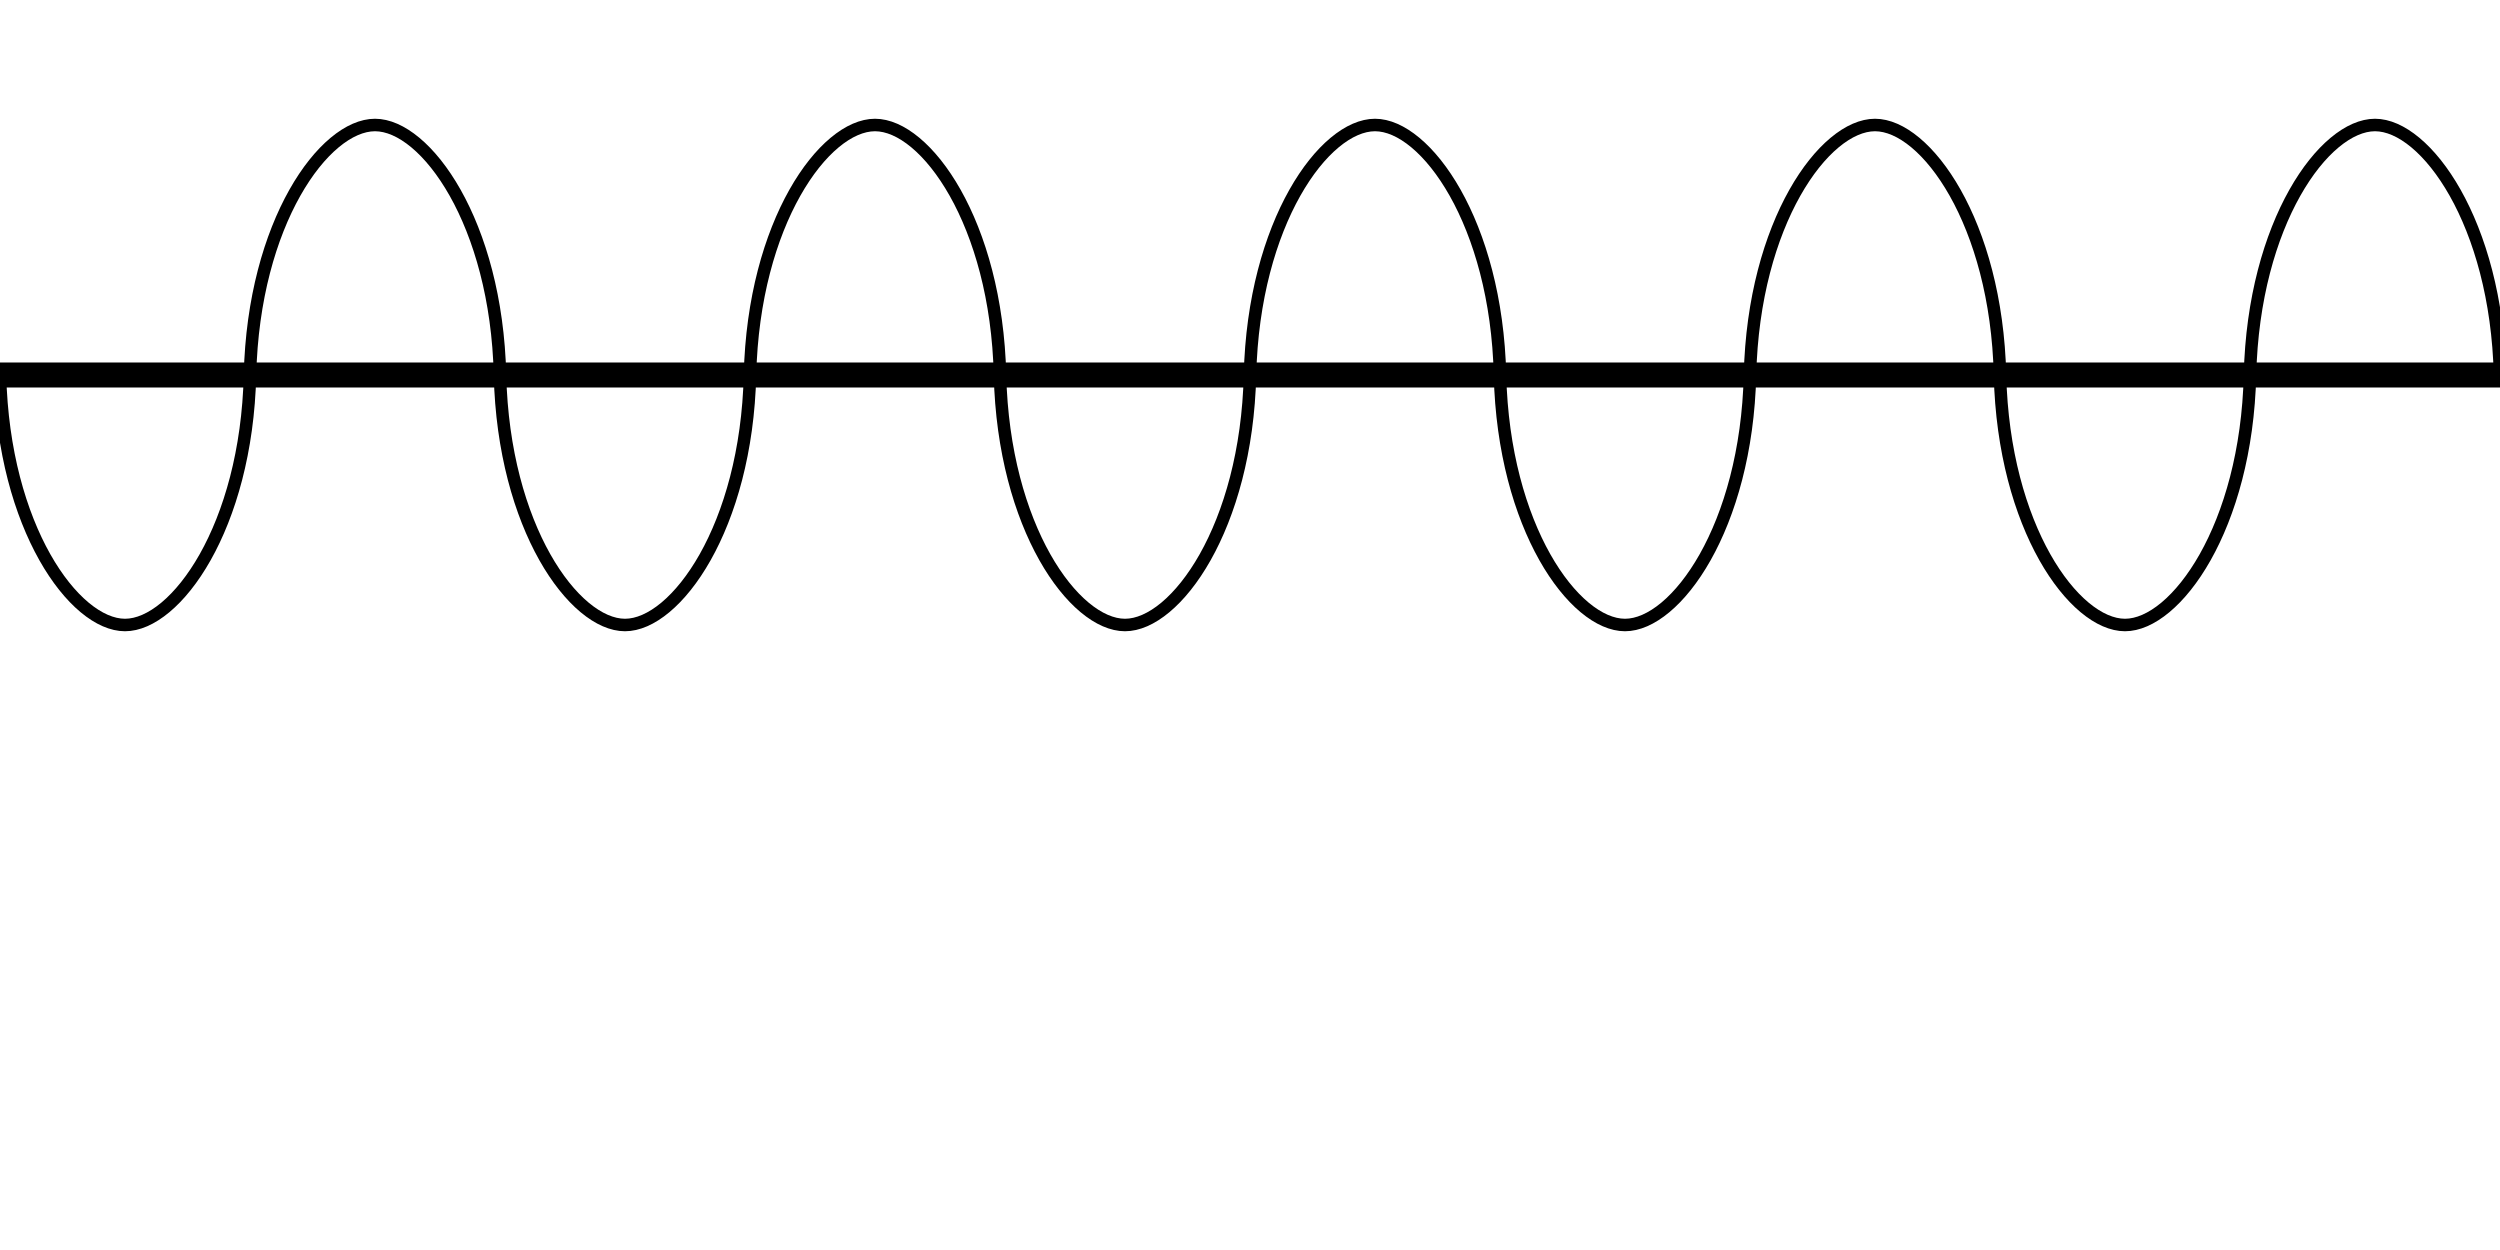
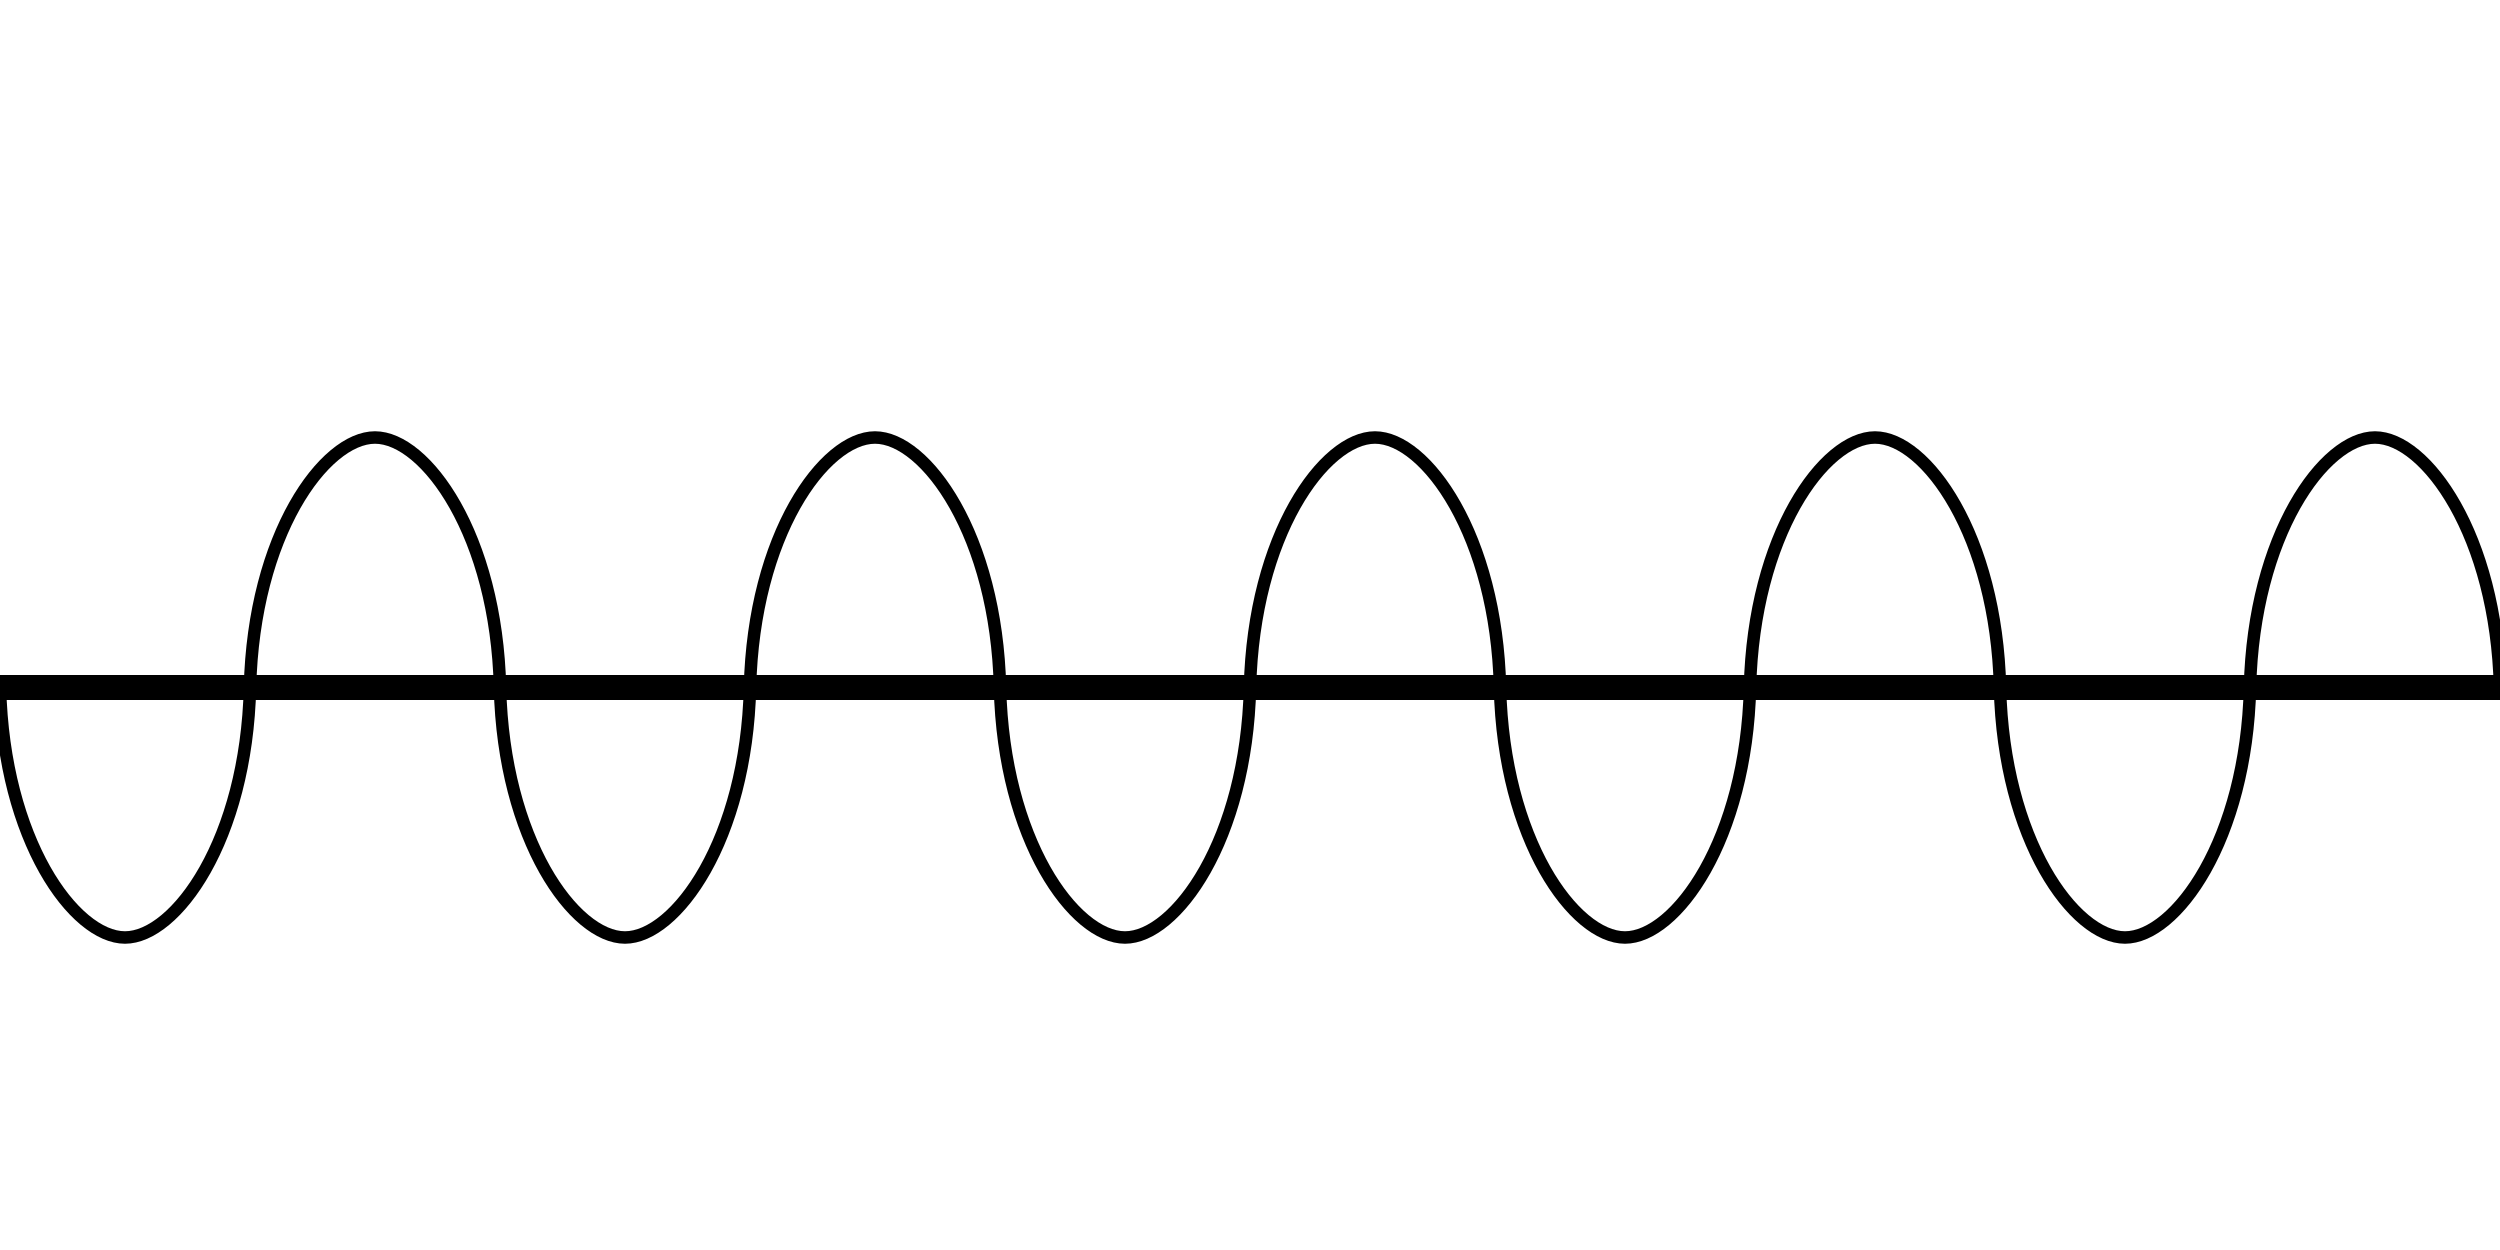
- <svg xmlns="http://www.w3.org/2000/svg" id="_161_ja_162" data-name="161 ja 162" width="4000" height="2000" viewBox="0 1000 4000 2000">
+ <svg xmlns="http://www.w3.org/2000/svg" id="_161_ja_162" data-name="161 ja 162" width="4000" height="2000" viewBox="0 1000 4000 1000">
  <defs>
    <style>
      .cls-1, .cls-2 {
        fill: none;
        stroke: #000;
        fill-rule: evenodd;
      }

      .cls-1 {
        stroke-width: 40px;
      }

      .cls-2 {
        stroke-width: 20px;
      }
    </style>
  </defs>
  <path id="Muoto_6" data-name="Muoto 6" class="cls-1" d="M0,1600H4000" />
  <path id="Muoto_16" data-name="Muoto 16" class="cls-2" d="M0,1600c5.714,244.04,118.9,400,200,400s194.286-155.96,200-400m0,0c5.714-244.04,118.9-400,200-400s194.286,155.96,200,400m0,0c5.714,244.04,118.9,400,200,400s194.29-155.96,200-400m0,0c5.71-244.04,118.9-400,200-400s194.29,155.96,200,400m0,0c5.71,244.04,118.9,400,200,400s194.29-155.96,200-400m0,0c5.71-244.04,118.9-400,200-400s194.29,155.96,200,400m0,0c5.71,244.04,118.9,400,200,400s194.29-155.96,200-400m0,0c5.71-244.04,118.9-400,200-400s194.29,155.96,200,400m0,0c5.71,244.04,118.9,400,200,400s194.29-155.96,200-400m0,0c5.71-244.04,118.9-400,200-400s194.29,155.96,200,400" />
</svg>
